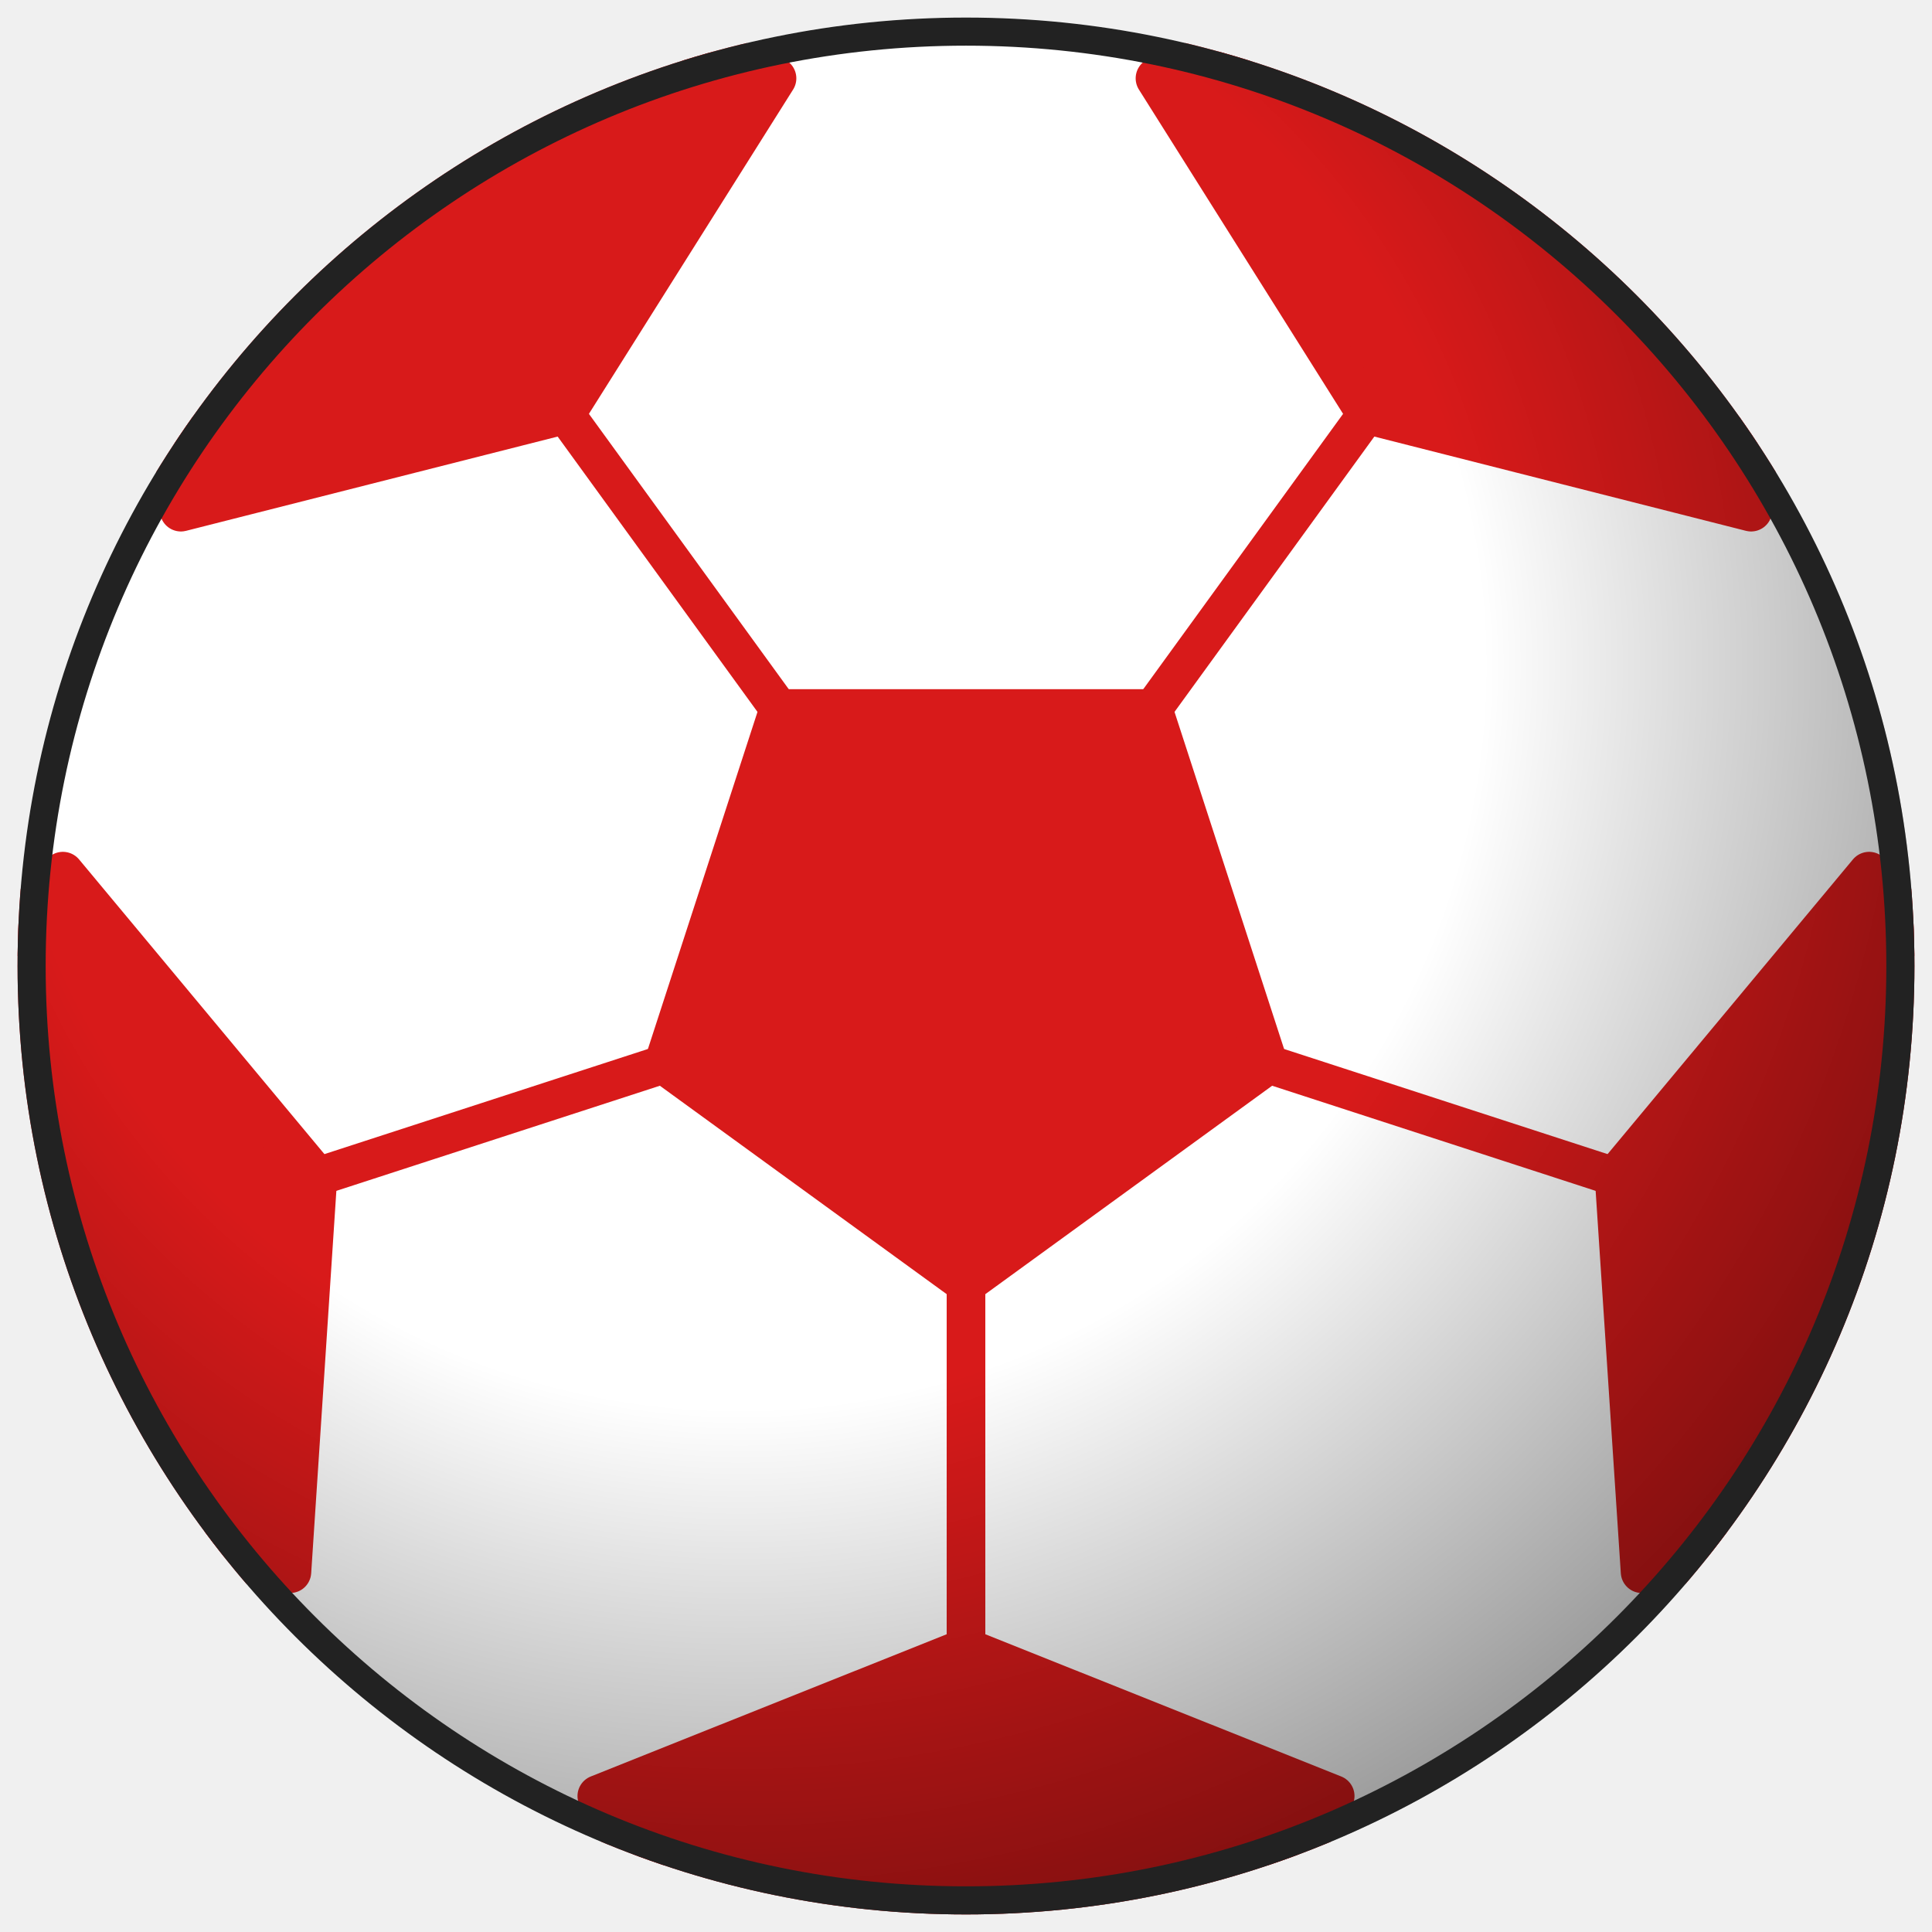
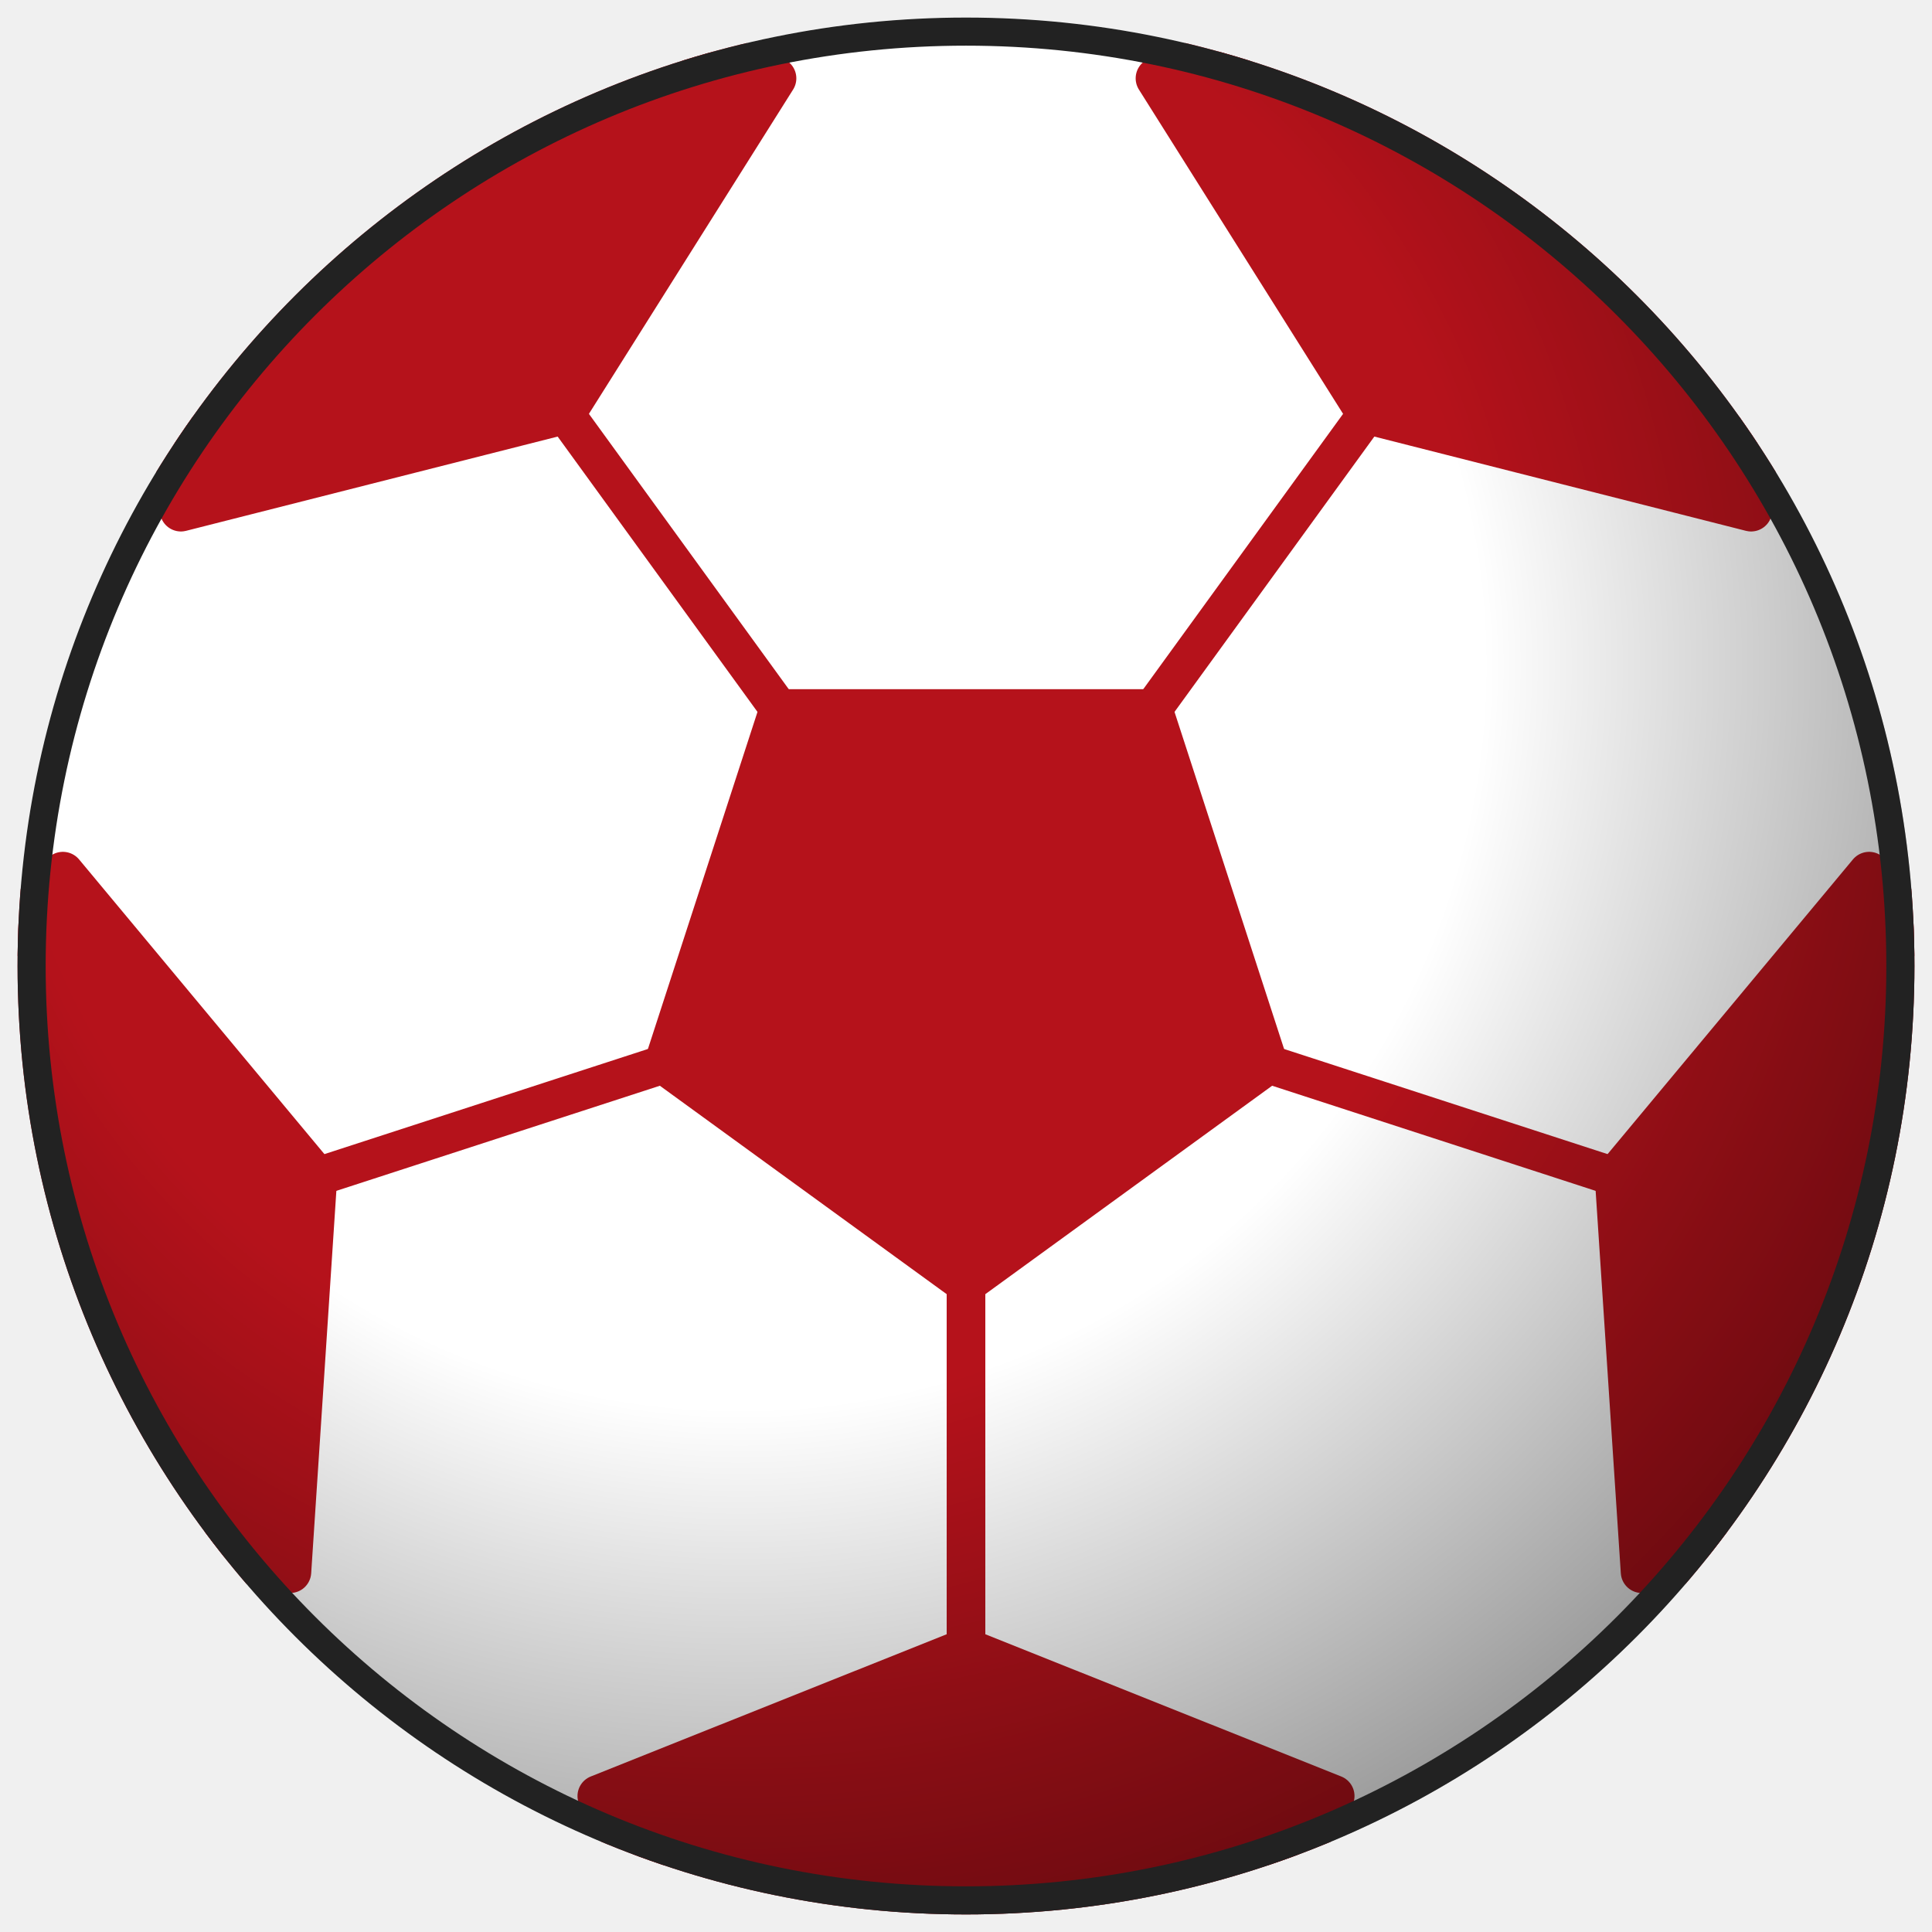
<svg xmlns="http://www.w3.org/2000/svg" width="55" height="55" viewBox="0 0 55 55">
  <defs>
    <clipPath id="ball">
      <circle cx="27.5" cy="27.5" r="27" />
    </clipPath>
    <radialGradient id="shade" cx=".38" cy=".34" r=".72">
      <stop offset=".55" stop-color="#000" stop-opacity="0" />
      <stop offset="1" stop-color="#000" stop-opacity=".42" />
    </radialGradient>
  </defs>
  <g clip-path="url(#ball)">
    <circle cx="27.5" cy="27.5" r="27" fill="#ffffff" />
-     <path d="M27.50 36.50 L27.50 46.95 M18.94 30.28 L9.00 33.51 M22.21 20.22 L16.07 11.76 M32.79 20.22 L38.93 11.76 M36.06 30.28 L46.00 33.51" fill="none" stroke="#d81a1a" stroke-width="1.1" stroke-linecap="round" />
-     <path d="M27.50 36.50 L18.94 30.28 L22.21 20.22 L32.79 20.22 L36.06 30.28 Z M27.50 46.95 L37.96 51.13 L33.97 57.89 L21.03 57.89 L17.04 51.13 Z M9.00 33.51 L8.26 44.75 L0.59 43.04 L-3.40 30.74 L1.79 24.85 Z M16.07 11.76 L5.15 14.53 L4.40 6.71 L14.87 -0.89 L22.07 2.23 Z M38.93 11.76 L32.93 2.23 L40.13 -0.89 L50.60 6.71 L49.85 14.53 Z M46.00 33.51 L53.21 24.85 L58.40 30.74 L54.41 43.04 L46.74 44.75 Z" fill="#d81a1a" stroke="#d81a1a" stroke-width="1.2" stroke-linejoin="round" />
+     <path d="M27.50 36.50 L27.50 46.95 M18.94 30.28 L9.00 33.51 M22.21 20.22 L16.07 11.76 M32.79 20.22 L38.93 11.76 M36.06 30.28 L46.00 33.51" fill="none" stroke="#b5121b" stroke-width="1.1" stroke-linecap="round" />
+     <path d="M27.50 36.50 L18.94 30.28 L22.21 20.22 L32.79 20.22 L36.06 30.28 Z M27.50 46.95 L37.96 51.13 L33.97 57.89 L21.03 57.89 L17.04 51.13 Z M9.00 33.51 L8.26 44.75 L0.59 43.04 L-3.40 30.74 L1.79 24.85 Z M16.07 11.76 L5.15 14.53 L4.40 6.71 L14.87 -0.89 L22.07 2.23 Z M38.93 11.76 L32.93 2.23 L40.13 -0.89 L50.60 6.71 L49.85 14.53 Z M46.00 33.51 L53.21 24.85 L58.40 30.74 L54.41 43.04 L46.74 44.75 Z" fill="#b5121b" stroke="#b5121b" stroke-width="1.2" stroke-linejoin="round" />
    <circle cx="27.5" cy="27.5" r="27" fill="url(#shade)" />
  </g>
  <circle cx="27.5" cy="27.5" r="26.6" fill="none" stroke="#222" stroke-width=".8" />
</svg>
